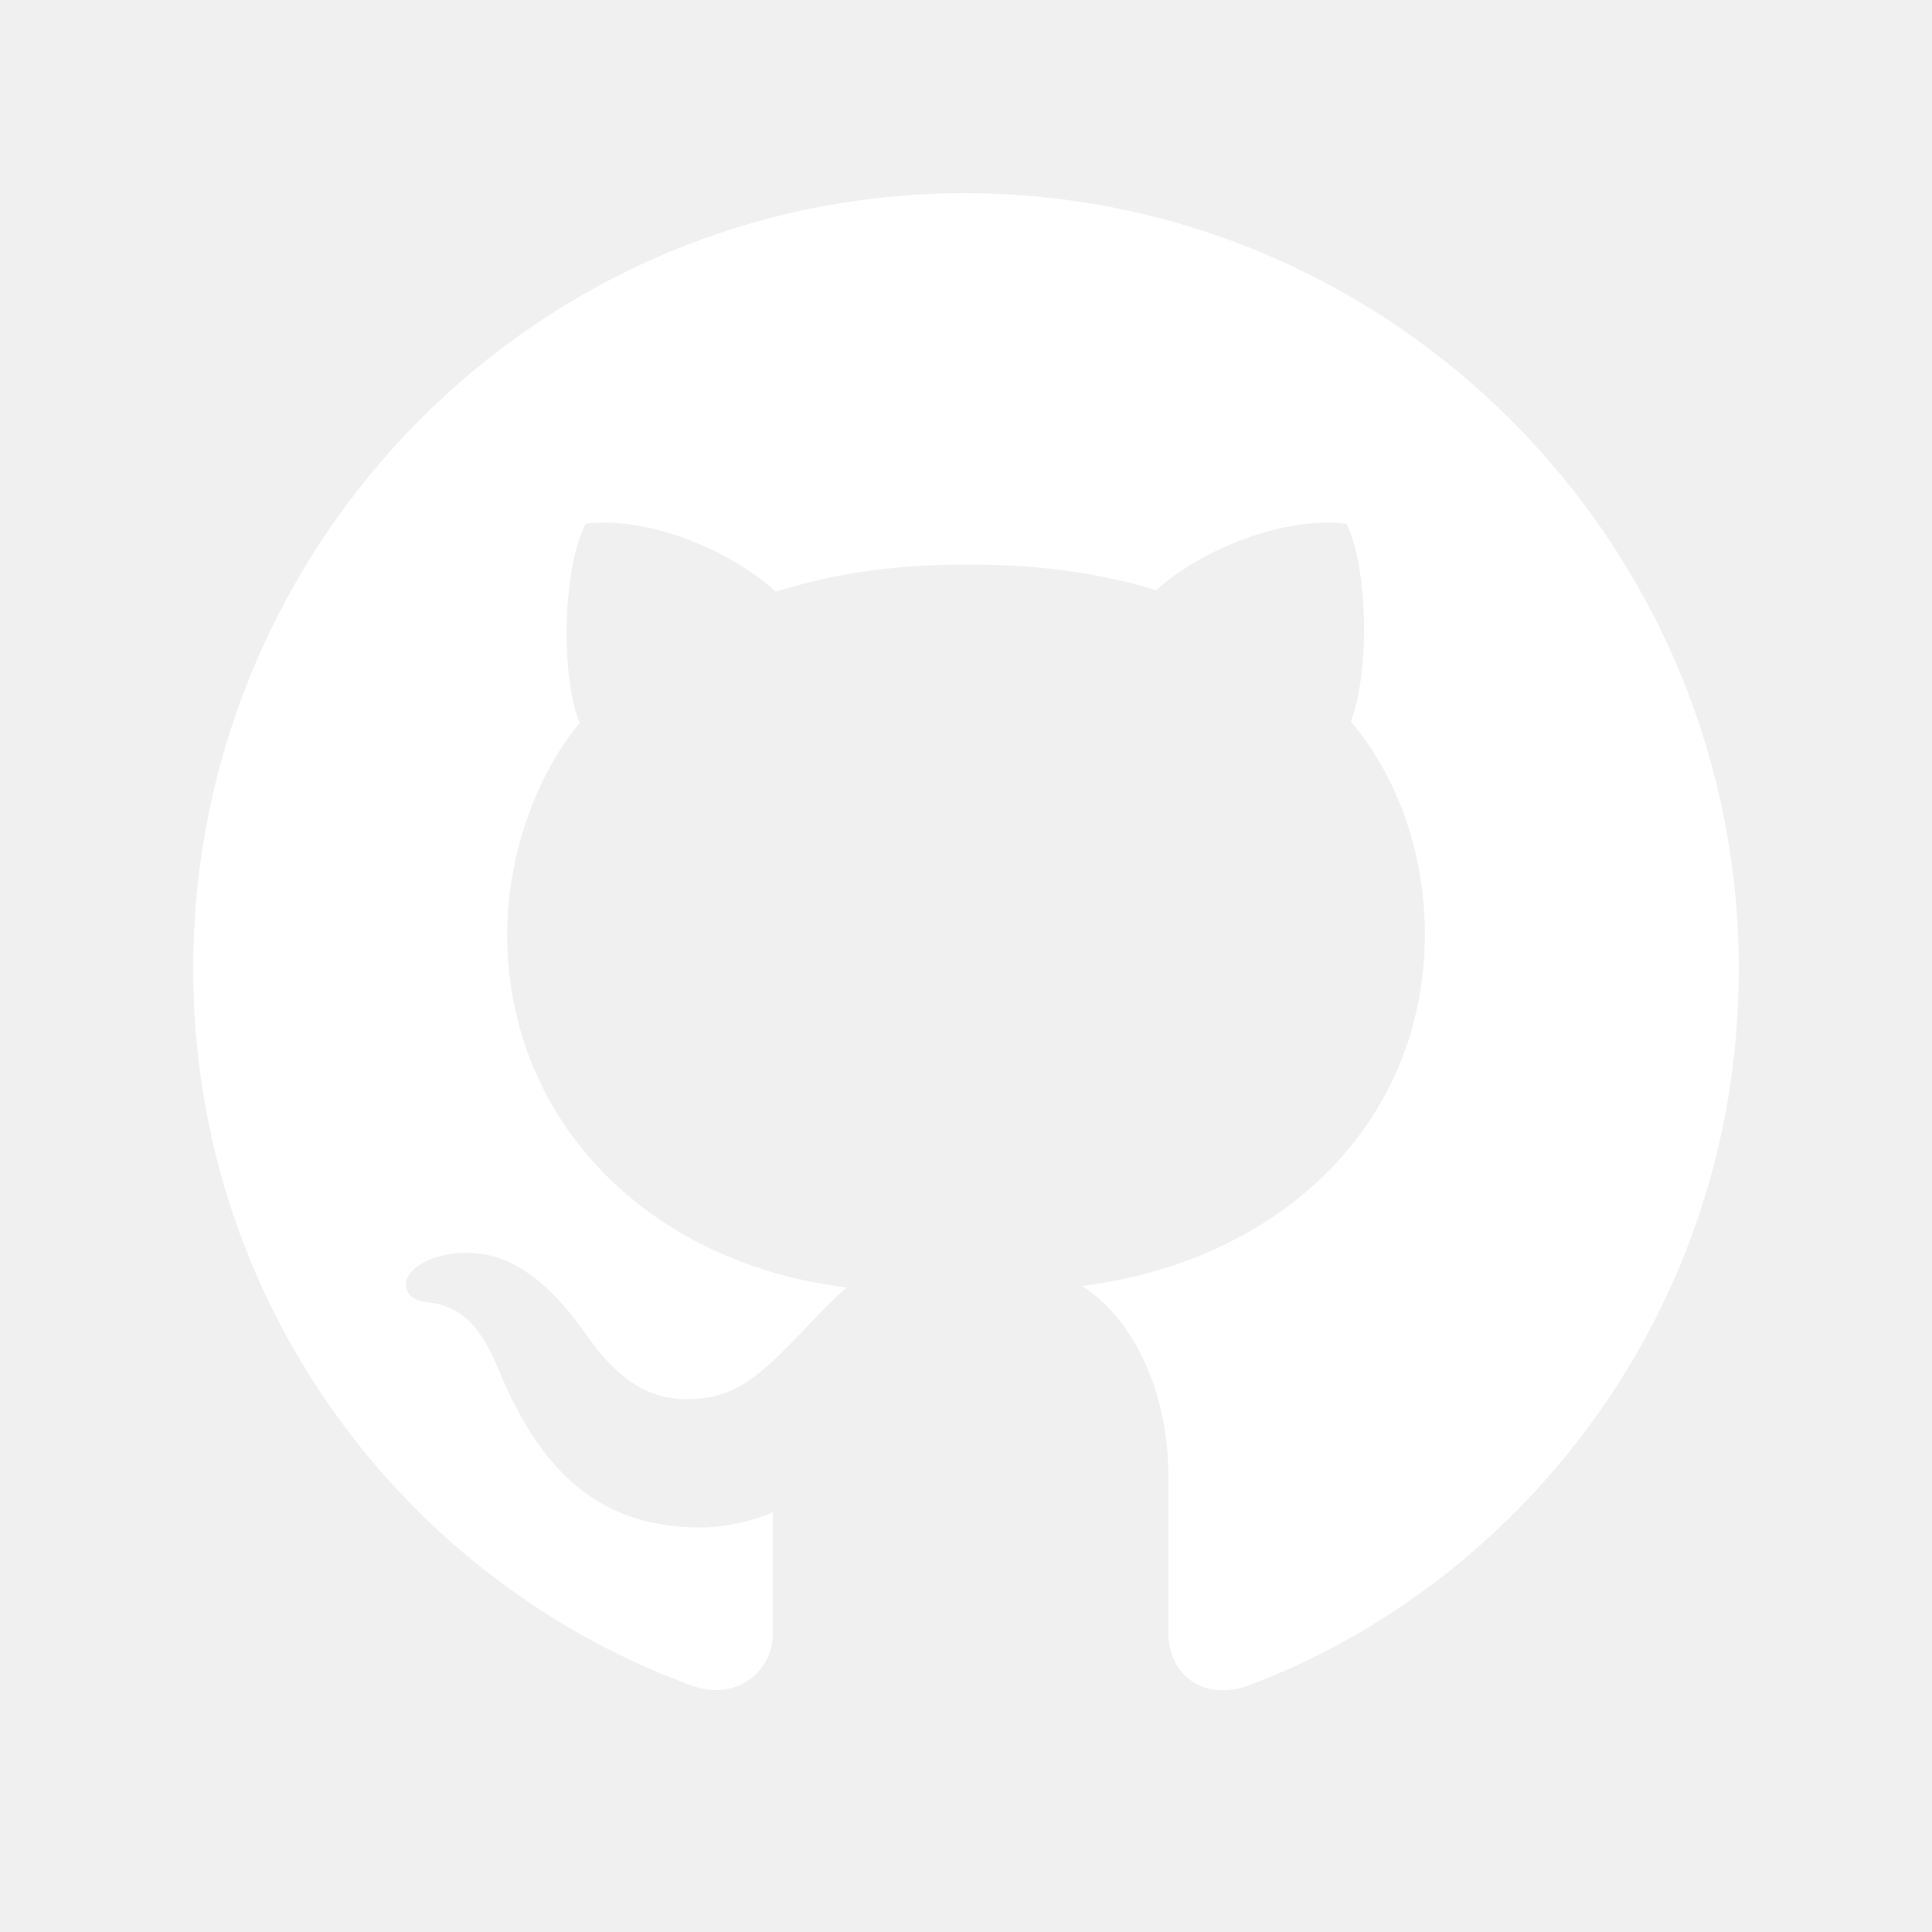
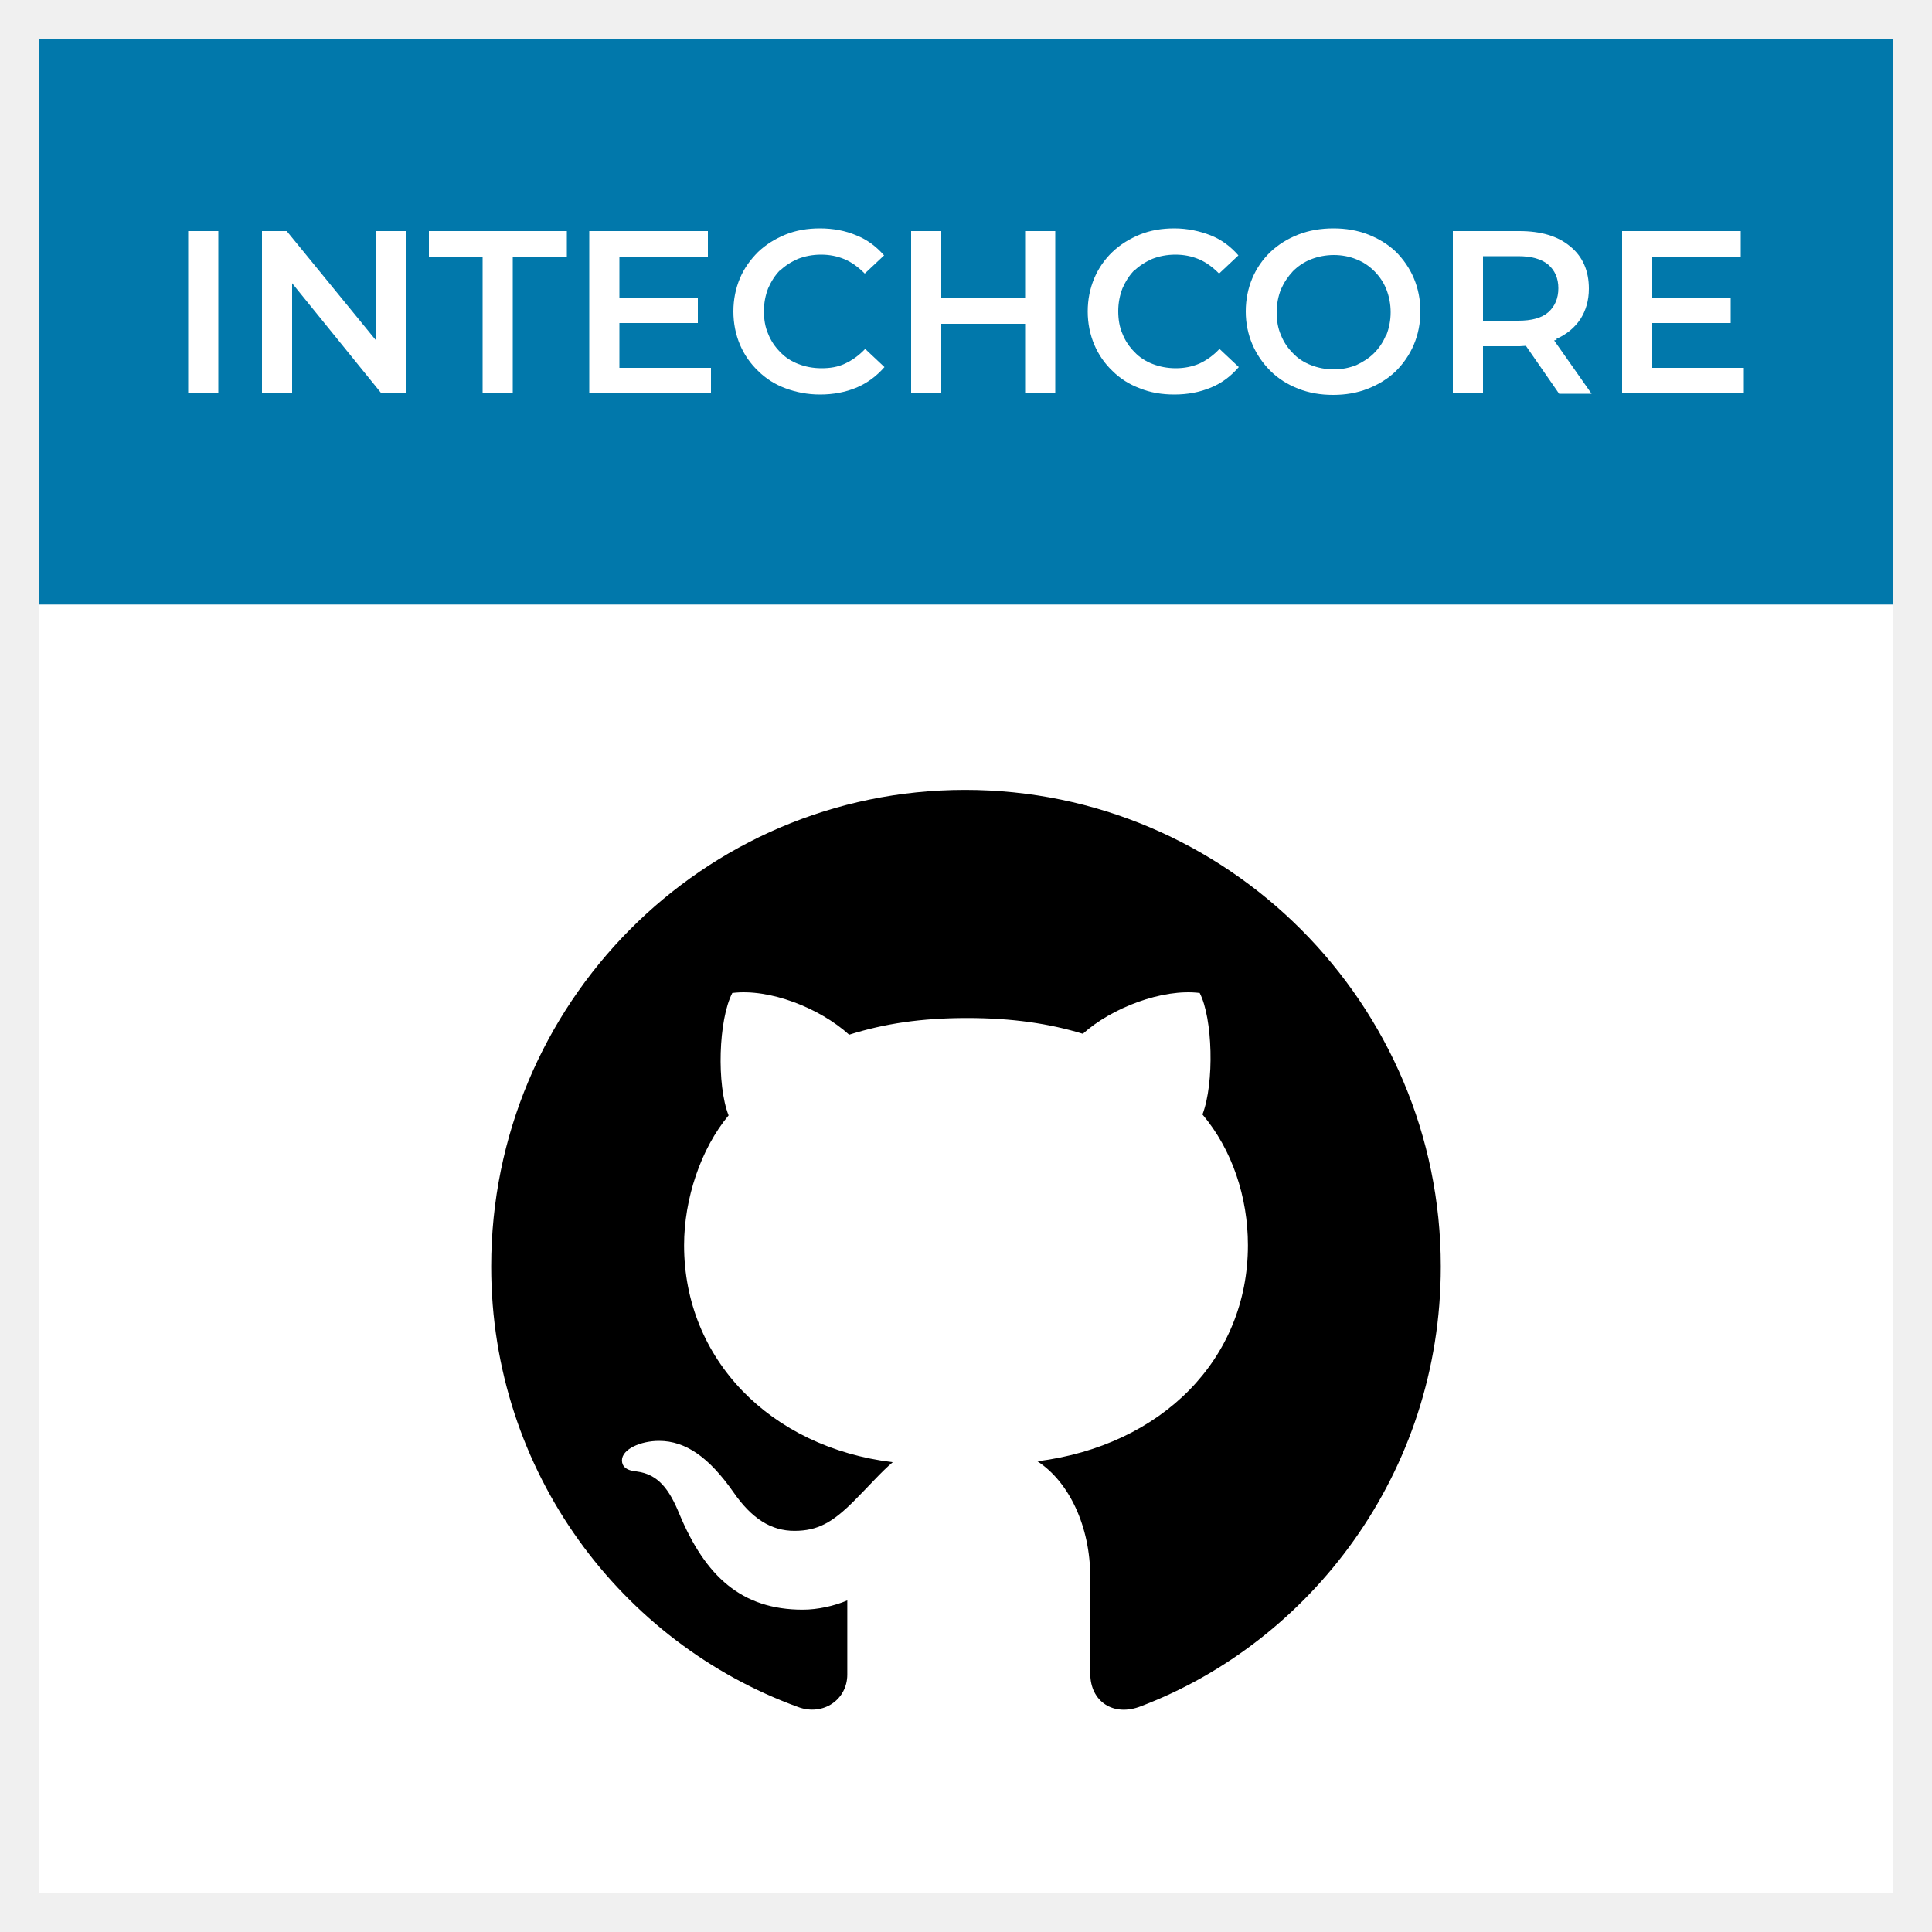
- <svg xmlns="http://www.w3.org/2000/svg" height="30" width="30" viewBox="0 0 640 640">
-   <path fill="#fff" d="M280.5 426.5C214.5 418.5 168 371 168 309.5C168 284.5 177 257.5 192 239.5C185.5 223 186.5 188 194 173.5C214 171 241 181.5 257 196C276 190 296 187 320.5 187C345 187 365 190 383 195.5C398.5 181.5 426 171 446 173.5C453 187 454 222 447.5 239C463.5 258 472 283.5 472 309.5C472 371 425.5 417.5 358.5 426C375.5 437 387 461 387 488.5L387 540.5C387 555.5 399.5 564 414.5 558C505 523.5 576 433 576 321C576 179.5 461 64 319.5 64C178 64 64 179.5 64 321C64 432 134.5 524 229.5 558.5C243 563.5 256 554.5 256 541L256 501C249 504 240 506 232 506C199 506 179.5 488 165.5 454.5C160 441 154 433 142.5 431.5C136.5 431 134.5 428.5 134.5 425.5C134.5 419.5 144.5 415 154.5 415C169 415 181.5 424 194.5 442.5C204.5 457 215 463.5 227.5 463.5C240 463.5 248 459 259.5 447.5C268 439 274.5 431.5 280.5 426.5z" />
+ <svg xmlns="http://www.w3.org/2000/svg" id="a" height="30" width="30" viewBox="0 0 50 50">
+   <defs>
+     <style>.b{fill:#fff;}.c{fill:#0178ab;}</style>
+   </defs>
+   <rect class="c" x="1" y="1" width="48" height="14.65" />
+   <rect class="b" x="1" y="15.65" width="48" height="33.35" />
+   <rect class="b" x="4.87" y="5.98" width=".78" height="4.2" />
+   <polygon class="b" points="9.74 8.82 7.42 5.98 6.78 5.98 6.78 10.18 7.56 10.18 7.56 7.33 9.87 10.18 10.51 10.18 10.51 5.98 9.74 5.98 9.74 8.82" />
+   <polygon class="b" points="11.1 6.64 12.49 6.64 12.49 10.18 13.27 10.18 13.27 6.64 14.67 6.64 14.67 5.98 11.1 5.98 11.1 6.64" />
+   <polygon class="b" points="16.03 8.36 18.06 8.36 18.06 7.72 16.03 7.72 16.03 6.64 18.32 6.64 18.32 5.98 15.25 5.98 15.25 10.18 18.4 10.18 18.4 9.52 16.03 9.52 16.03 8.36" />
+   <path class="b" d="M20.18,7.01c.13-.13.29-.23.47-.31.18-.07.38-.11.6-.11s.42.04.61.12.36.21.52.37l.5-.47c-.2-.23-.44-.41-.72-.52-.28-.12-.6-.18-.94-.18-.32,0-.62.05-.89.16s-.51.26-.71.45c-.2.2-.36.42-.47.68-.11.26-.17.55-.17.86s.06.6.17.86c.11.26.27.49.47.68.2.2.44.35.71.45s.57.16.89.16c.35,0,.66-.06.95-.18.28-.12.52-.3.72-.53l-.5-.47c-.16.17-.33.29-.52.38s-.39.12-.61.12-.42-.04-.6-.11c-.18-.07-.34-.17-.47-.31-.13-.13-.24-.29-.31-.47-.08-.18-.11-.38-.11-.59s.04-.41.11-.59c.08-.18.18-.34.31-.47Z" />
+   <polygon class="b" points="26.53 7.71 24.36 7.71 24.36 5.98 23.58 5.98 23.58 10.18 24.36 10.18 24.36 8.38 26.53 8.38 26.53 10.18 27.31 10.18 27.31 5.98 26.53 5.98 26.53 7.71" />
+   <path class="b" d="M29.35,7.01c.13-.13.29-.23.47-.31.18-.07.38-.11.6-.11s.42.04.61.12c.19.08.36.21.52.37l.5-.47c-.2-.23-.44-.41-.72-.52s-.6-.18-.94-.18c-.32,0-.62.05-.89.16-.27.11-.51.26-.71.45s-.36.42-.47.68c-.11.26-.17.55-.17.86s.06.6.17.86c.11.26.27.49.47.68.2.2.44.35.71.45.27.11.57.16.89.16.35,0,.66-.06.95-.18s.52-.3.72-.53l-.5-.47c-.16.17-.33.29-.52.38-.19.08-.39.12-.61.12s-.42-.04-.6-.11c-.18-.07-.34-.17-.47-.31-.13-.13-.24-.29-.31-.47-.08-.18-.11-.38-.11-.59s.04-.41.11-.59c.08-.18.18-.34.31-.47Z" />
+   <path class="b" d="M36.13,6.52c-.2-.19-.44-.34-.72-.45-.28-.11-.58-.16-.9-.16s-.63.05-.91.16-.52.26-.72.45-.36.42-.47.68c-.11.26-.17.55-.17.86s.06.59.17.85c.11.26.27.49.47.69.2.2.44.35.72.46s.58.16.9.16.62-.05.9-.16c.28-.11.52-.26.72-.45.2-.2.36-.43.47-.69.11-.26.17-.55.17-.86s-.06-.6-.17-.86c-.11-.26-.27-.49-.47-.69ZM35.87,8.67c-.07.18-.18.34-.31.47-.13.13-.29.23-.46.31-.18.07-.37.11-.58.11s-.41-.04-.59-.11c-.18-.07-.34-.17-.47-.31-.13-.13-.24-.29-.31-.47-.08-.18-.11-.38-.11-.59s.04-.41.11-.59c.08-.18.18-.33.31-.47.13-.13.29-.24.47-.31.18-.07.38-.11.59-.11s.41.04.58.11c.18.07.33.17.47.31.13.13.24.29.31.47.07.18.11.38.11.59s-.04.41-.11.59Z" />
+   <path class="b" d="M40.28,8.77c.27-.12.47-.29.62-.51.14-.22.22-.48.22-.79,0-.46-.16-.83-.48-1.09-.32-.27-.76-.4-1.32-.4h-1.72v4.2h.78v-1.22h.95c.06,0,.1-.01.16-.01l.86,1.24h.84l-.97-1.38s.05-.01.07-.02ZM40.07,6.85c.17.15.26.35.26.61s-.09.47-.26.62-.43.22-.78.22h-.91v-1.67h.91c.34,0,.6.07.78.22Z" />
+   <polygon class="b" points="42.76 9.52 42.76 8.36 44.79 8.36 44.79 7.72 42.76 7.72 42.76 6.64 45.05 6.64 45.05 5.98 41.98 5.98 41.98 10.18 45.13 10.18 45.13 9.52 42.76 9.52" />
+   <path transform="translate(9.64 17.37) scale(0.048)" d="M280.5 426.5C214.5 418.5 168 371 168 309.5C168 284.5 177 257.5 192 239.5C185.5 223 186.5 188 194 173.5C214 171 241 181.5 257 196C276 190 296 187 320.5 187C345 187 365 190 383 195.5C398.5 181.5 426 171 446 173.5C453 187 454 222 447.5 239C463.5 258 472 283.5 472 309.5C472 371 425.5 417.5 358.5 426C375.5 437 387 461 387 488.5L387 540.5C387 555.5 399.5 564 414.5 558C505 523.5 576 433 576 321C576 179.5 461 64 319.5 64C178 64 64 179.5 64 321C64 432 134.5 524 229.5 558.5C243 563.5 256 554.5 256 541L256 501C249 504 240 506 232 506C199 506 179.5 488 165.5 454.5C160 441 154 433 142.5 431.5C136.5 431 134.5 428.5 134.5 425.5C134.5 419.5 144.5 415 154.5 415C169 415 181.5 424 194.5 442.5C204.5 457 215 463.5 227.5 463.5C240 463.5 248 459 259.5 447.5C268 439 274.5 431.5 280.5 426.5z" />
</svg>
